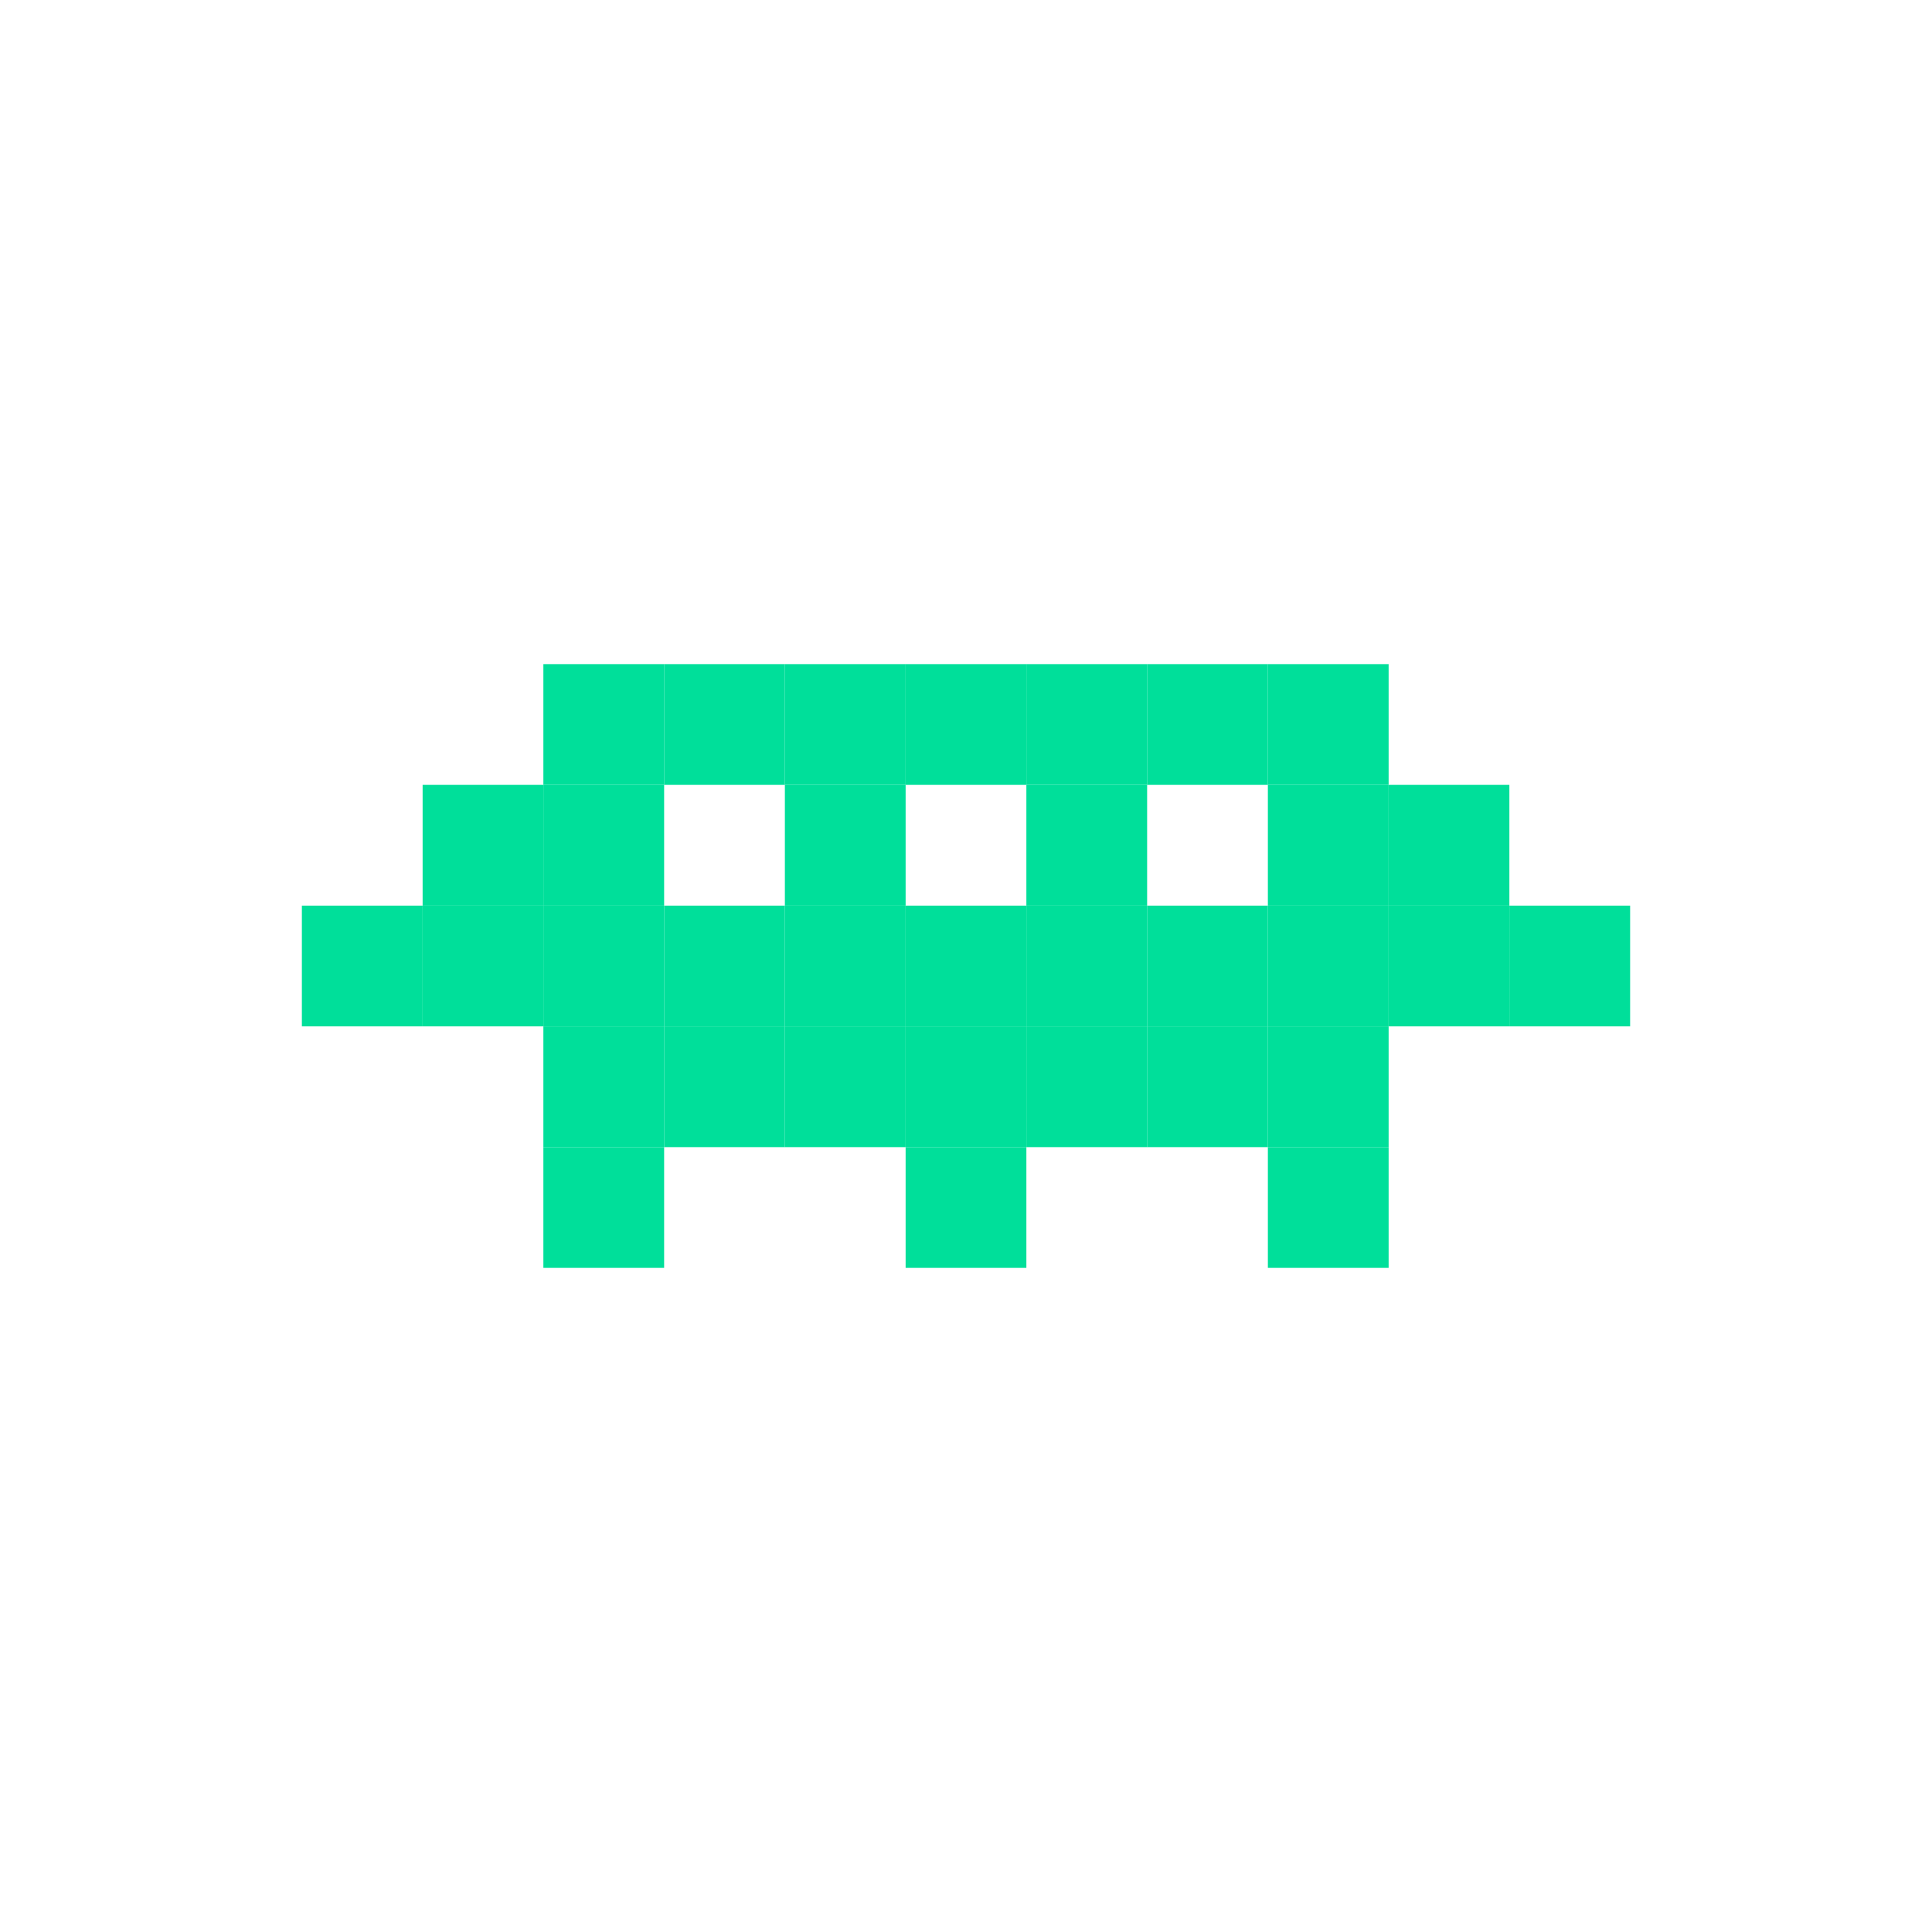
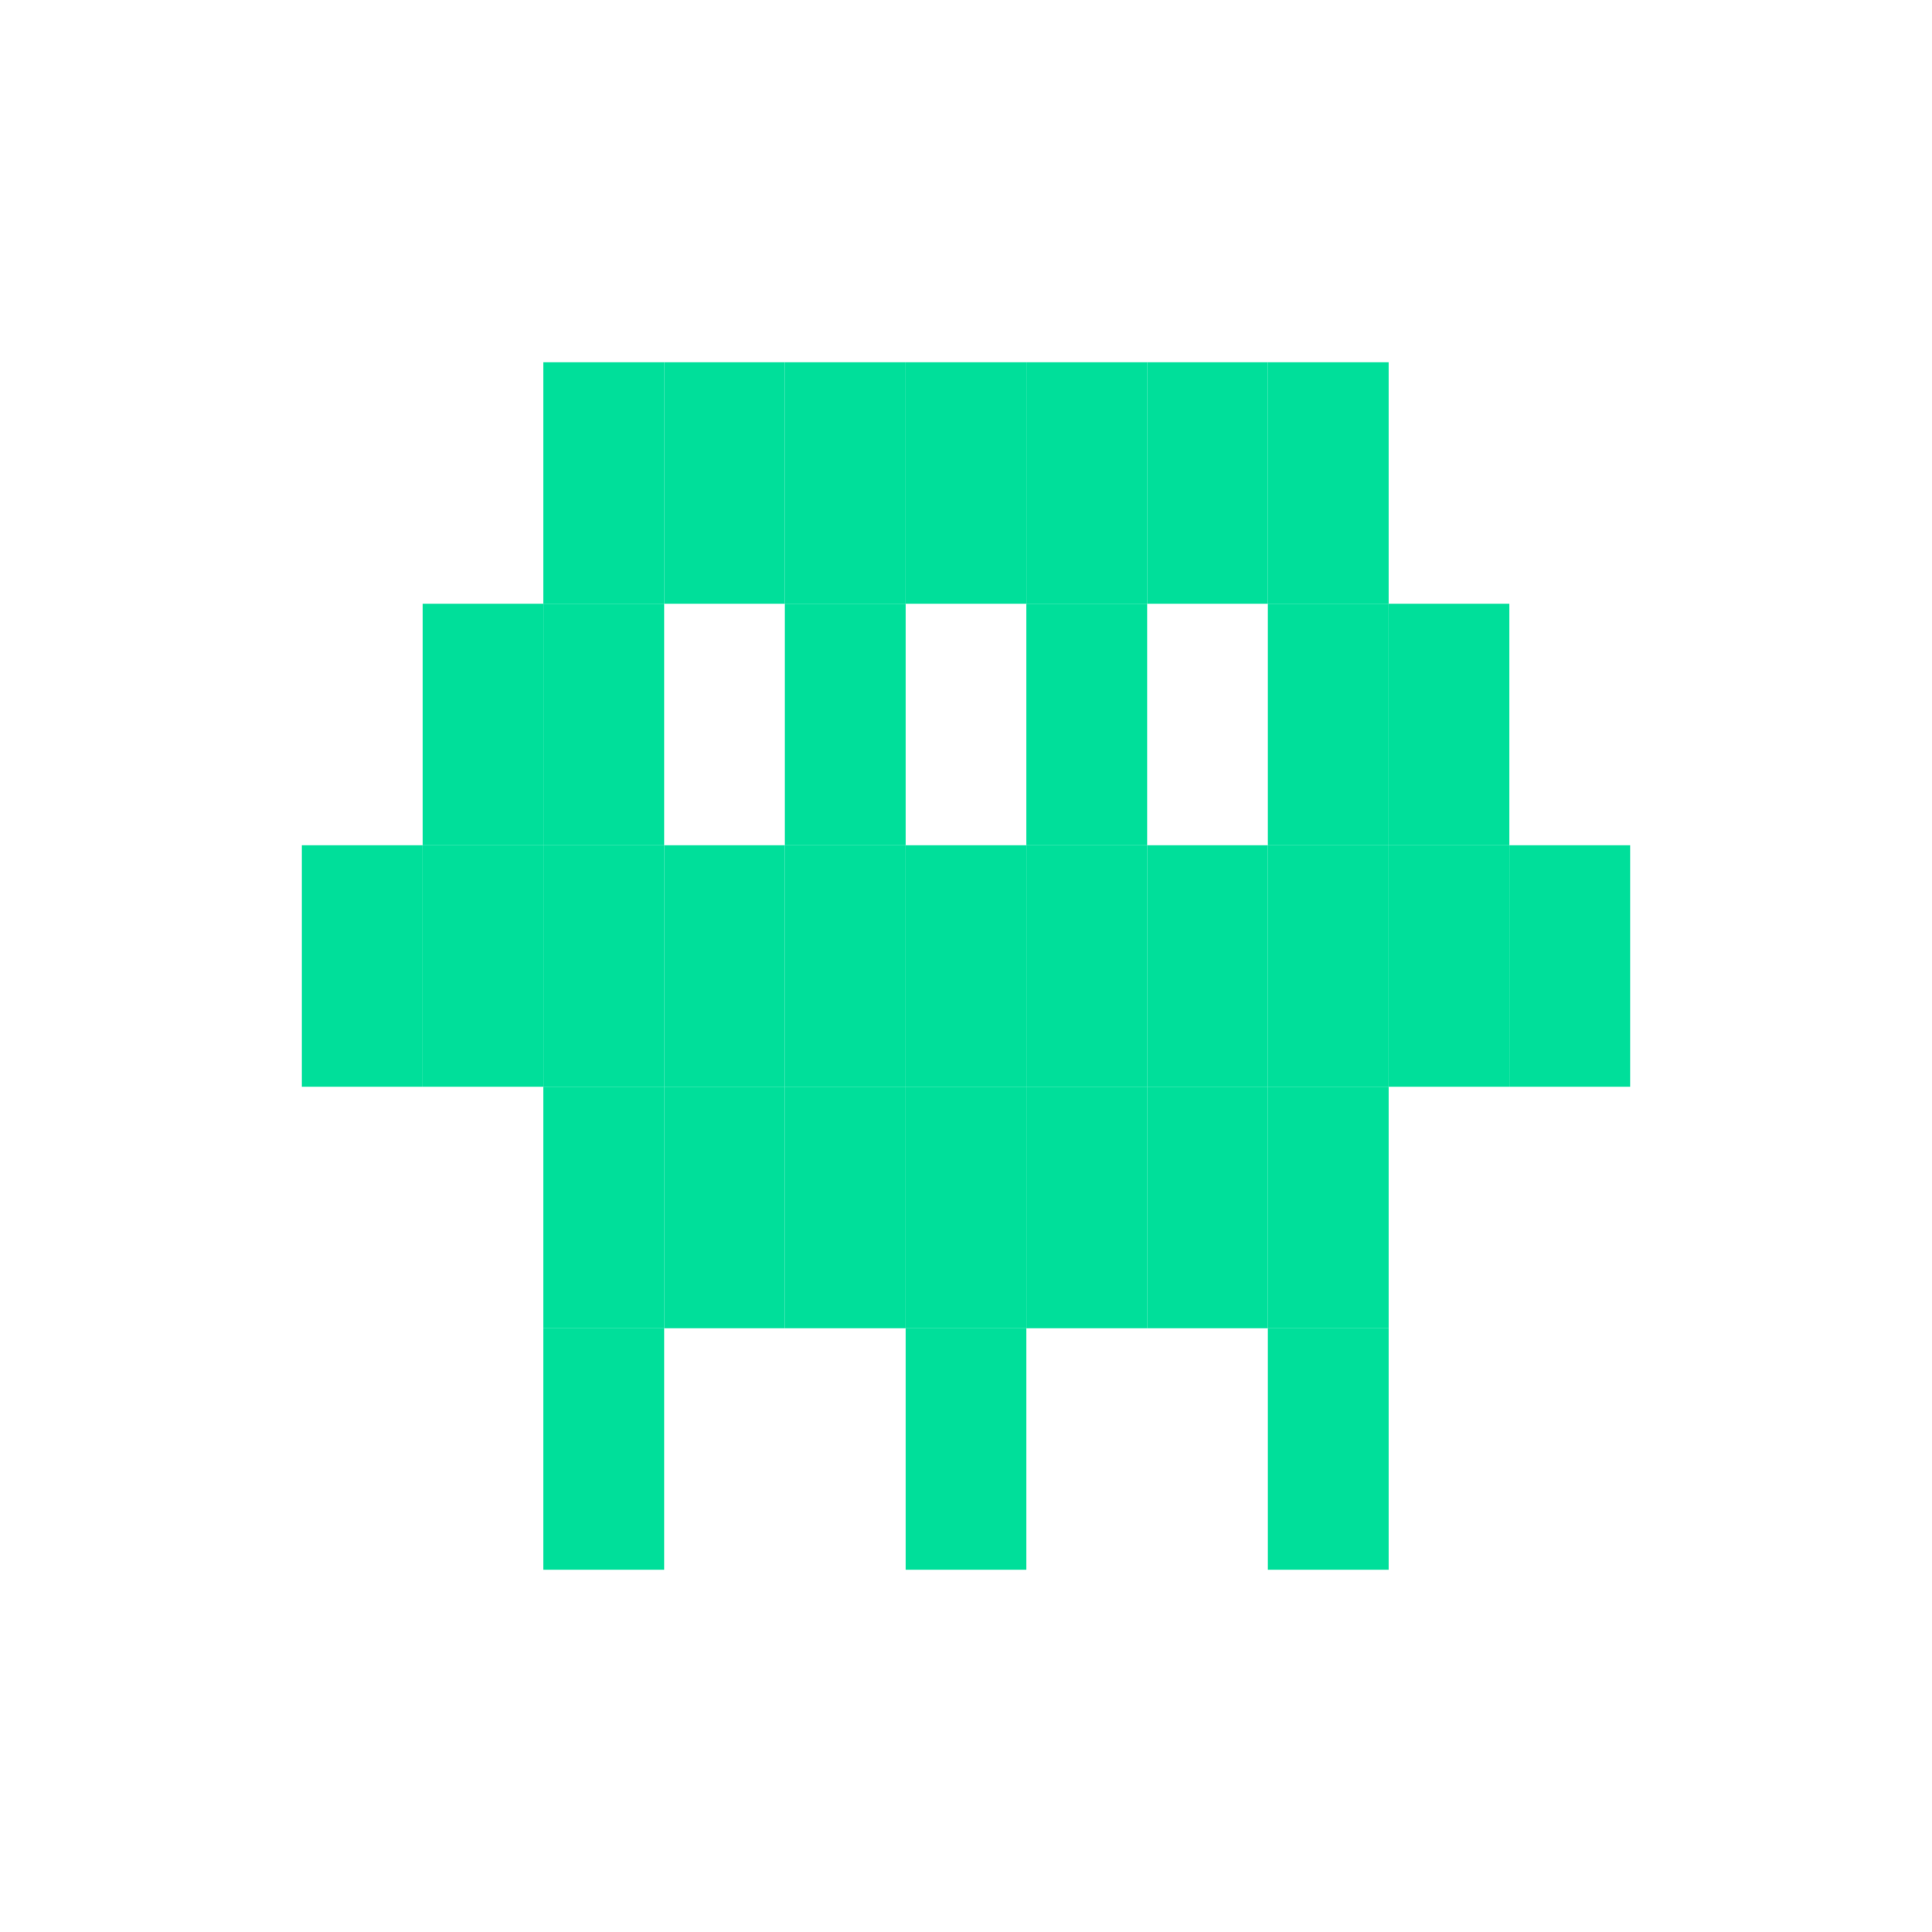
<svg xmlns="http://www.w3.org/2000/svg" viewBox="0 0 32 32" width="32" height="32">
  <rect width="32" height="32" fill="none" />
  <g fill="#00DF9A">
-     <rect x="9" y="11" width="2" height="2" />
-     <rect x="11" y="11" width="2" height="2" />
-     <rect x="13" y="11" width="2" height="2" />
-     <rect x="15" y="11" width="2" height="2" />
-     <rect x="17" y="11" width="2" height="2" />
-     <rect x="19" y="11" width="2" height="2" />
-     <rect x="21" y="11" width="2" height="2" />
-     <rect x="7" y="13" width="2" height="2" />
-     <rect x="9" y="13" width="2" height="2" />
-     <rect x="13" y="13" width="2" height="2" />
-     <rect x="17" y="13" width="2" height="2" />
-     <rect x="21" y="13" width="2" height="2" />
-     <rect x="23" y="13" width="2" height="2" />
-     <rect x="5" y="15" width="2" height="2" />
-     <rect x="7" y="15" width="2" height="2" />
-     <rect x="9" y="15" width="2" height="2" />
-     <rect x="11" y="15" width="2" height="2" />
-     <rect x="13" y="15" width="2" height="2" />
-     <rect x="15" y="15" width="2" height="2" />
-     <rect x="17" y="15" width="2" height="2" />
-     <rect x="19" y="15" width="2" height="2" />
-     <rect x="21" y="15" width="2" height="2" />
-     <rect x="23" y="15" width="2" height="2" />
-     <rect x="25" y="15" width="2" height="2" />
-     <rect x="9" y="17" width="2" height="2" />
-     <rect x="11" y="17" width="2" height="2" />
-     <rect x="13" y="17" width="2" height="2" />
-     <rect x="15" y="17" width="2" height="2" />
-     <rect x="17" y="17" width="2" height="2" />
-     <rect x="19" y="17" width="2" height="2" />
-     <rect x="21" y="17" width="2" height="2" />
-     <rect x="9" y="19" width="2" height="2" />
-     <rect x="15" y="19" width="2" height="2" />
-     <rect x="21" y="19" width="2" height="2" />
+     <rect x="9" y="6" width="2" height="4" />
+     <rect x="11" y="6" width="2" height="4" />
+     <rect x="13" y="6" width="2" height="4" />
+     <rect x="15" y="6" width="2" height="4" />
+     <rect x="17" y="6" width="2" height="4" />
+     <rect x="19" y="6" width="2" height="4" />
+     <rect x="21" y="6" width="2" height="4" />
+     <rect x="7" y="10" width="2" height="4" />
+     <rect x="9" y="10" width="2" height="4" />
+     <rect x="13" y="10" width="2" height="4" />
+     <rect x="17" y="10" width="2" height="4" />
+     <rect x="21" y="10" width="2" height="4" />
+     <rect x="23" y="10" width="2" height="4" />
+     <rect x="5" y="14" width="2" height="4" />
+     <rect x="7" y="14" width="2" height="4" />
+     <rect x="9" y="14" width="2" height="4" />
+     <rect x="11" y="14" width="2" height="4" />
+     <rect x="13" y="14" width="2" height="4" />
+     <rect x="15" y="14" width="2" height="4" />
+     <rect x="17" y="14" width="2" height="4" />
+     <rect x="19" y="14" width="2" height="4" />
+     <rect x="21" y="14" width="2" height="4" />
+     <rect x="23" y="14" width="2" height="4" />
+     <rect x="25" y="14" width="2" height="4" />
+     <rect x="9" y="18" width="2" height="4" />
+     <rect x="11" y="18" width="2" height="4" />
+     <rect x="13" y="18" width="2" height="4" />
+     <rect x="15" y="18" width="2" height="4" />
+     <rect x="17" y="18" width="2" height="4" />
+     <rect x="19" y="18" width="2" height="4" />
+     <rect x="21" y="18" width="2" height="4" />
+     <rect x="9" y="22" width="2" height="4" />
+     <rect x="15" y="22" width="2" height="4" />
+     <rect x="21" y="22" width="2" height="4" />
  </g>
</svg>
